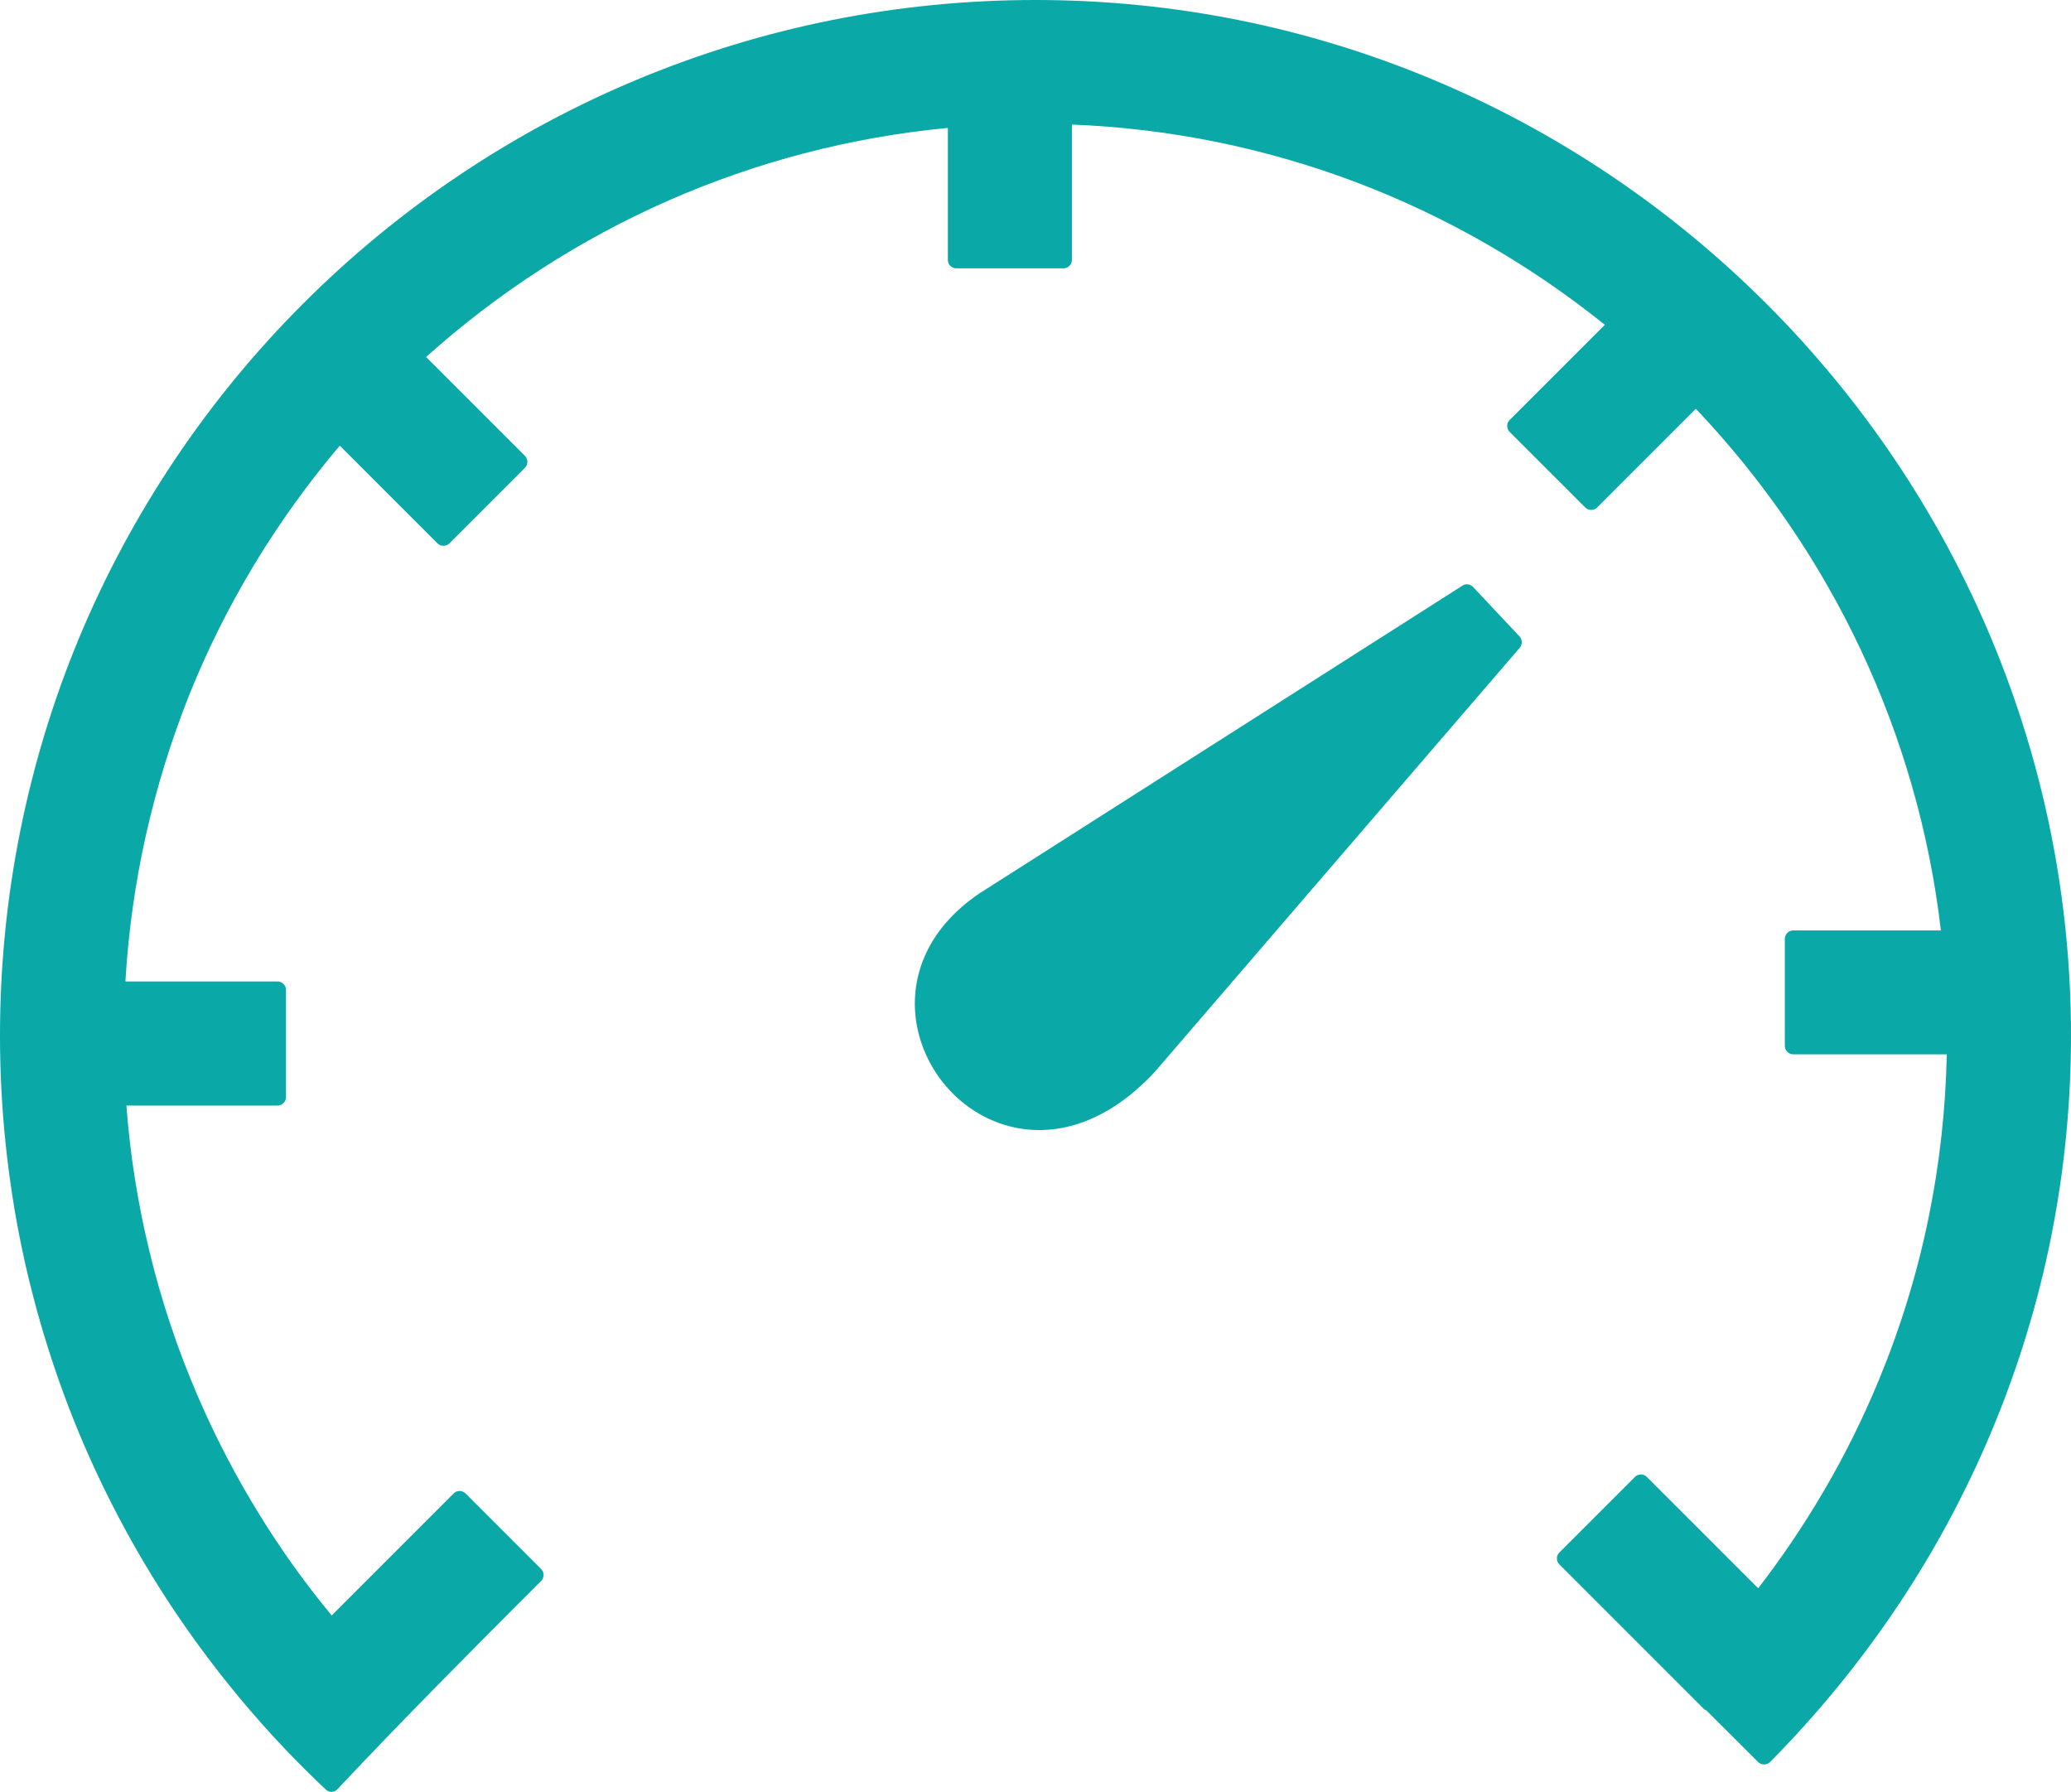
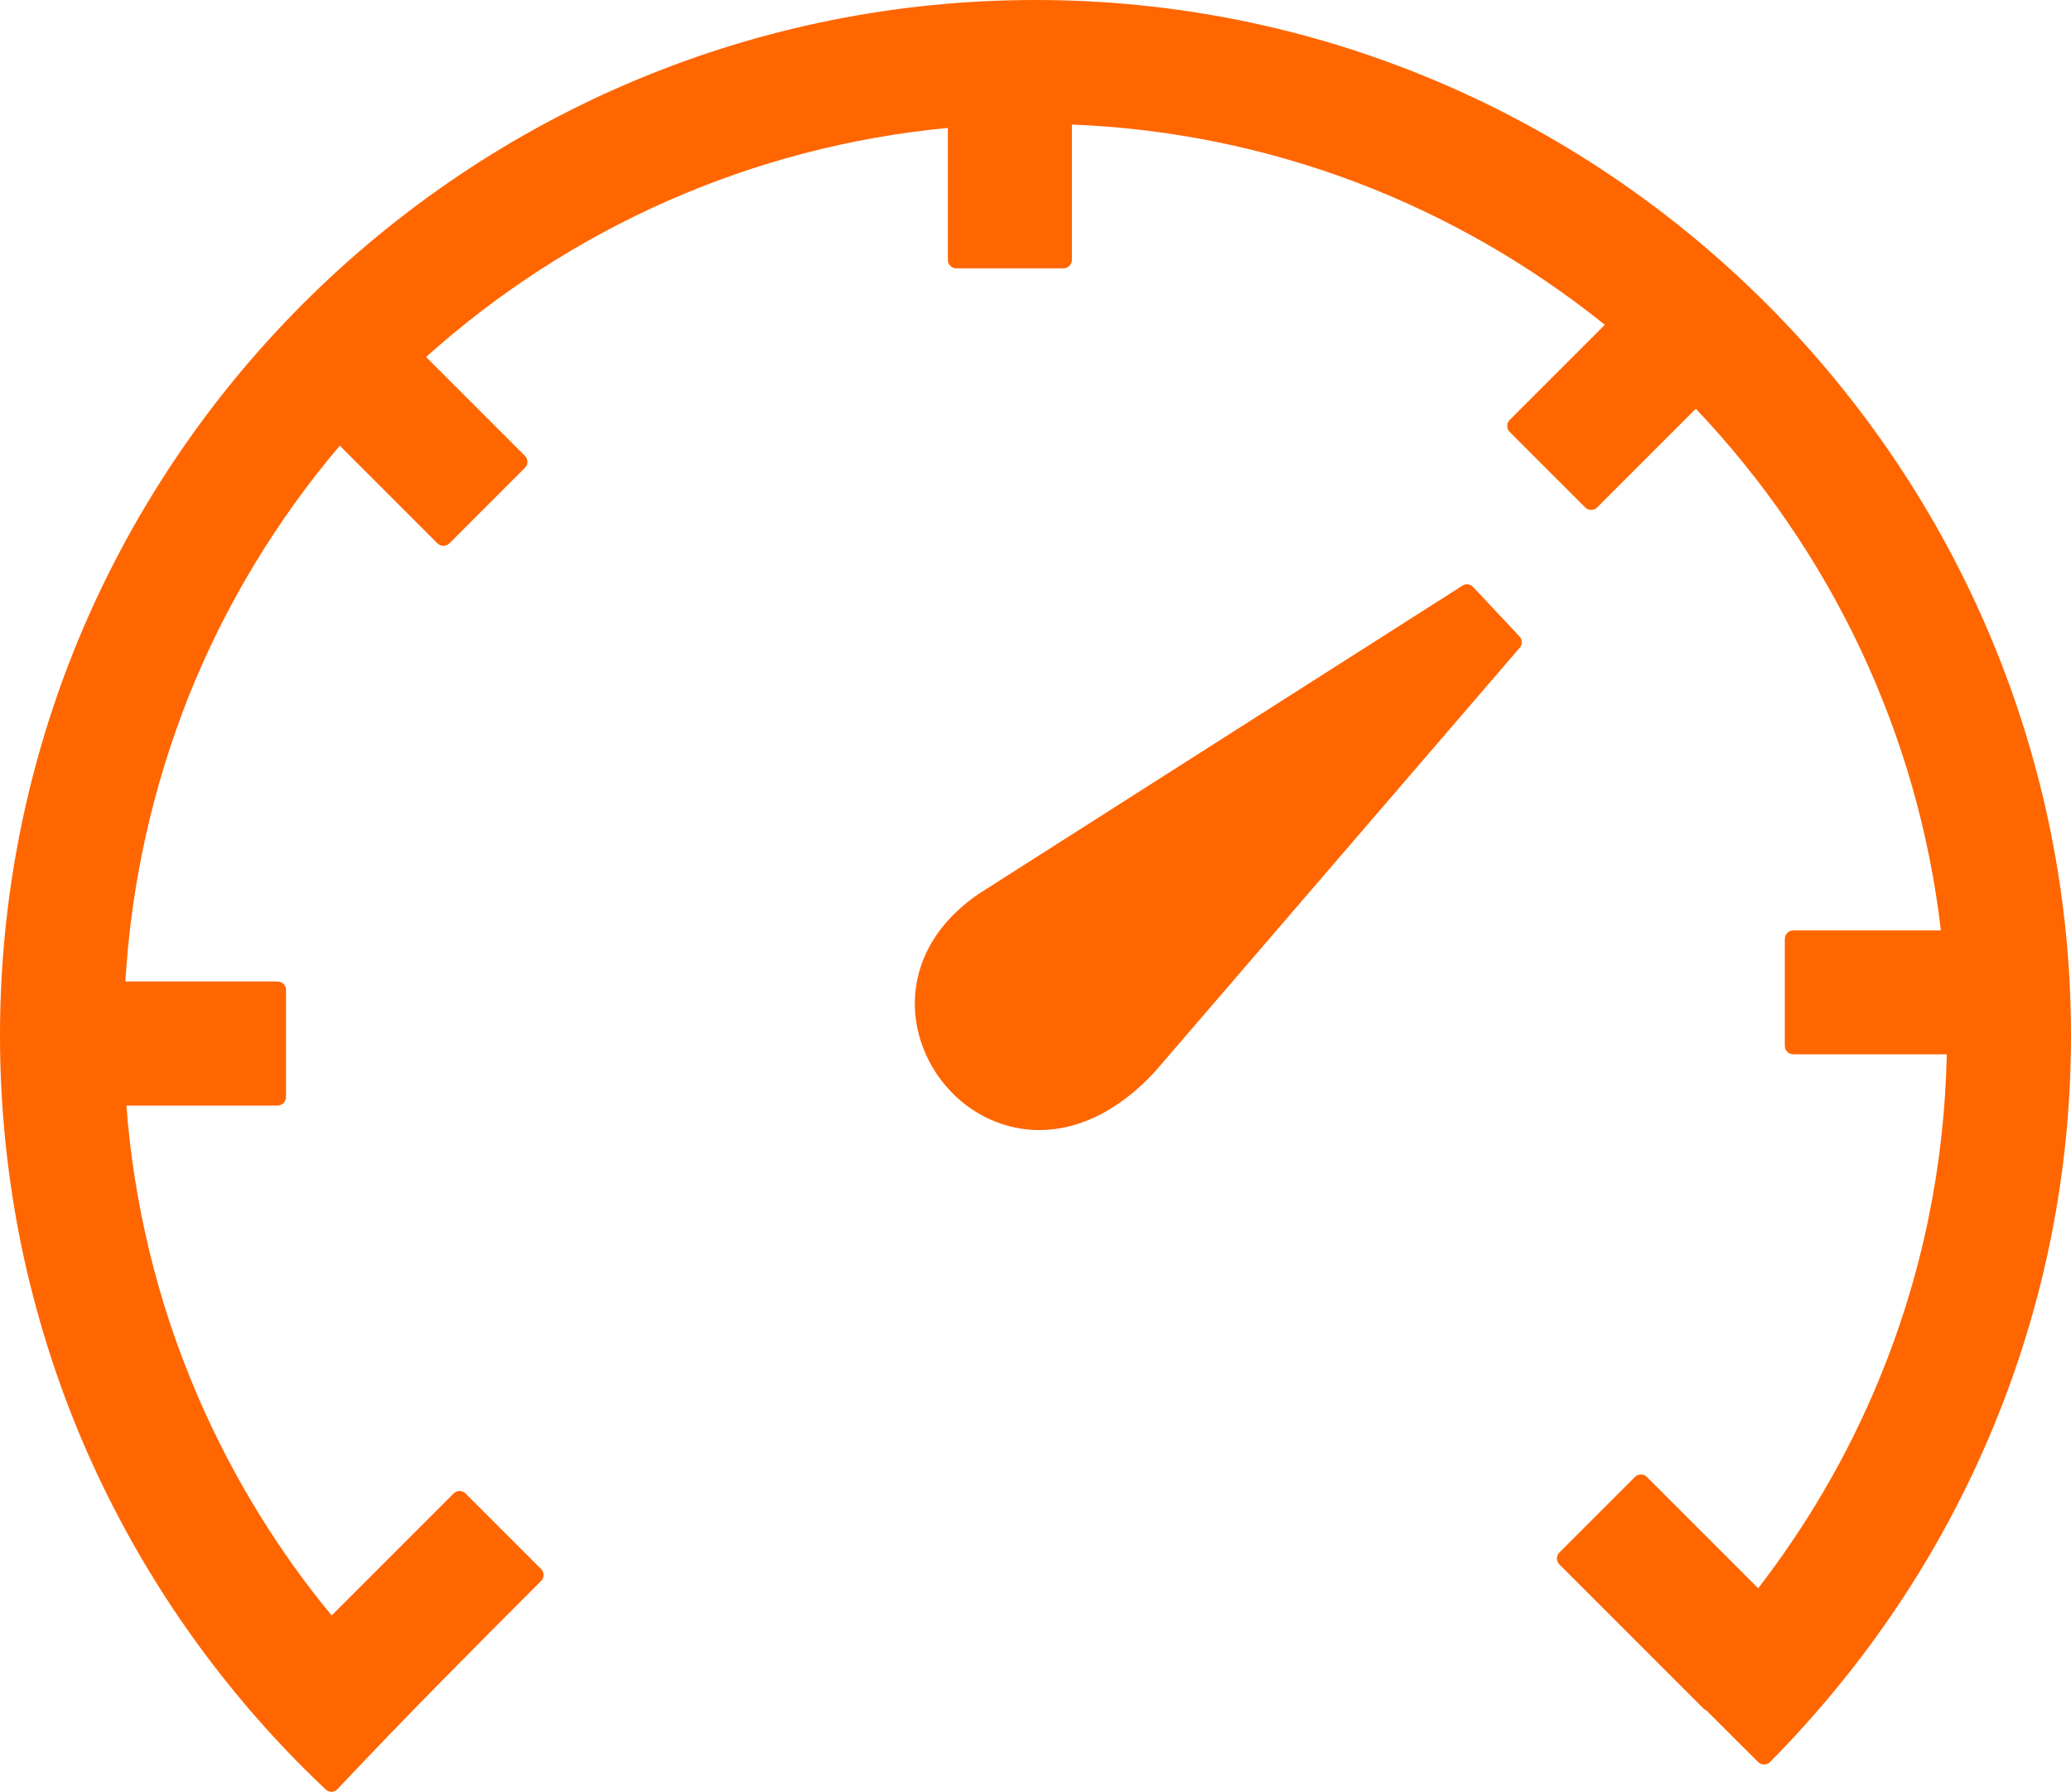
<svg xmlns="http://www.w3.org/2000/svg" version="1.1" id="Layer_1" x="0px" y="0px" viewBox="0 0 122.88 106.3" style="enable-background:new 0 0 122.88 106.3" xml:space="preserve">
  <g>
-     <path fill="#0aa8a7" d="M58.15,52.98l28.6-18.22c0.2-0.15,0.48-0.12,0.65,0.06l2.76,2.94c0.17,0.18,0.18,0.47,0.02,0.66L68.51,63.6 c-3.08,3.31-6.37,3.96-9.02,3.1c-1.32-0.43-2.47-1.22-3.35-2.25c-0.88-1.02-1.49-2.27-1.74-3.61c-0.49-2.67,0.49-5.66,3.73-7.85 L58.15,52.98L58.15,52.98z M19.33,106.17c-3.05-2.87-5.8-6.05-8.21-9.48c-2.39-3.4-4.44-7.06-6.11-10.91 C3.38,82,2.12,78.02,1.26,73.88C0.44,69.86,0,65.7,0,61.44c0-8.32,1.66-16.25,4.65-23.49C7.77,30.43,12.33,23.66,18,18 c5.66-5.66,12.43-10.23,19.95-13.34C45.19,1.66,53.12,0,61.44,0c8.3,0,16.21,1.66,23.43,4.66c7.52,3.12,14.28,7.7,19.95,13.37 c5.68,5.68,10.26,12.46,13.38,19.97c3.01,7.24,4.68,15.16,4.68,23.44c0,4.05-0.4,8.01-1.16,11.85c-0.78,3.94-1.95,7.75-3.46,11.4 c-1.54,3.71-3.43,7.25-5.64,10.55c-2.23,3.34-4.78,6.45-7.6,9.3c-0.19,0.19-0.51,0.19-0.7,0l-3.07-3.06 c-0.06-0.02-0.12-0.06-0.17-0.11l-8.56-8.56c-0.19-0.19-0.19-0.51,0-0.7l4.49-4.49c0.19-0.19,0.51-0.19,0.7,0l6.61,6.61 c1.4-1.82,2.69-3.72,3.85-5.7c1.25-2.12,2.35-4.34,3.3-6.63c1.28-3.1,2.29-6.35,2.97-9.71c0.64-3.12,1-6.35,1.07-9.64h-9.11 c-0.27,0-0.5-0.22-0.5-0.5V55.7c0-0.27,0.22-0.5,0.5-0.5h8.76c-0.68-5.85-2.31-11.43-4.72-16.58c-2.49-5.31-5.82-10.15-9.82-14.37 l-5.86,5.86c-0.19,0.19-0.51,0.19-0.7,0l-4.49-4.49c-0.19-0.19-0.19-0.51,0-0.7l5.65-5.65c-4.44-3.57-9.45-6.46-14.87-8.5 C75.1,8.8,69.47,7.62,63.6,7.39v8.03c0,0.27-0.22,0.5-0.5,0.5h-6.36c-0.27,0-0.5-0.22-0.5-0.5V7.59 c-5.83,0.55-11.4,2.04-16.54,4.29c-5.31,2.33-10.17,5.49-14.42,9.3l5.87,5.87c0.19,0.19,0.19,0.51,0,0.7l-4.49,4.49 c-0.19,0.19-0.51,0.19-0.7,0l-5.8-5.8c-3.73,4.4-6.78,9.41-8.96,14.86C9.1,46.6,7.79,52.29,7.44,58.23h9.03 c0.27,0,0.5,0.22,0.5,0.5v6.36c0,0.27-0.22,0.5-0.5,0.5H7.5c0.22,2.94,0.68,5.8,1.35,8.58c0.72,3.01,1.7,5.92,2.91,8.72 c1.05,2.43,2.27,4.76,3.64,6.98c1.29,2.09,2.72,4.09,4.28,5.97l7.24-7.24c0.19-0.19,0.51-0.19,0.7,0l4.49,4.49 c0.19,0.19,0.19,0.51,0,0.7c-4.14,4.14-8.09,8.11-12.09,12.36C19.84,106.35,19.53,106.36,19.33,106.17L19.33,106.17z" />
+     <path fill="#ff6600" d="M58.15,52.98l28.6-18.22c0.2-0.15,0.48-0.12,0.65,0.06l2.76,2.94c0.17,0.18,0.18,0.47,0.02,0.66L68.51,63.6 c-3.08,3.31-6.37,3.96-9.02,3.1c-1.32-0.43-2.47-1.22-3.35-2.25c-0.88-1.02-1.49-2.27-1.74-3.61c-0.49-2.67,0.49-5.66,3.73-7.85 L58.15,52.98L58.15,52.98z M19.33,106.17c-3.05-2.87-5.8-6.05-8.21-9.48c-2.39-3.4-4.44-7.06-6.11-10.91 C3.38,82,2.12,78.02,1.26,73.88C0.44,69.86,0,65.7,0,61.44c0-8.32,1.66-16.25,4.65-23.49C7.77,30.43,12.33,23.66,18,18 c5.66-5.66,12.43-10.23,19.95-13.34C45.19,1.66,53.12,0,61.44,0c8.3,0,16.21,1.66,23.43,4.66c7.52,3.12,14.28,7.7,19.95,13.37 c5.68,5.68,10.26,12.46,13.38,19.97c3.01,7.24,4.68,15.16,4.68,23.44c0,4.05-0.4,8.01-1.16,11.85c-0.78,3.94-1.95,7.75-3.46,11.4 c-1.54,3.71-3.43,7.25-5.64,10.55c-2.23,3.34-4.78,6.45-7.6,9.3c-0.19,0.19-0.51,0.19-0.7,0l-3.07-3.06 c-0.06-0.02-0.12-0.06-0.17-0.11l-8.56-8.56c-0.19-0.19-0.19-0.51,0-0.7l4.49-4.49c0.19-0.19,0.51-0.19,0.7,0l6.61,6.61 c1.4-1.82,2.69-3.72,3.85-5.7c1.25-2.12,2.35-4.34,3.3-6.63c1.28-3.1,2.29-6.35,2.97-9.71c0.64-3.12,1-6.35,1.07-9.64h-9.11 c-0.27,0-0.5-0.22-0.5-0.5V55.7c0-0.27,0.22-0.5,0.5-0.5h8.76c-0.68-5.85-2.31-11.43-4.72-16.58c-2.49-5.31-5.82-10.15-9.82-14.37 l-5.86,5.86c-0.19,0.19-0.51,0.19-0.7,0l-4.49-4.49c-0.19-0.19-0.19-0.51,0-0.7l5.65-5.65c-4.44-3.57-9.45-6.46-14.87-8.5 C75.1,8.8,69.47,7.62,63.6,7.39v8.03c0,0.27-0.22,0.5-0.5,0.5h-6.36c-0.27,0-0.5-0.22-0.5-0.5V7.59 c-5.83,0.55-11.4,2.04-16.54,4.29c-5.31,2.33-10.17,5.49-14.42,9.3l5.87,5.87c0.19,0.19,0.19,0.51,0,0.7l-4.49,4.49 c-0.19,0.19-0.51,0.19-0.7,0l-5.8-5.8c-3.73,4.4-6.78,9.41-8.96,14.86C9.1,46.6,7.79,52.29,7.44,58.23h9.03 c0.27,0,0.5,0.22,0.5,0.5v6.36c0,0.27-0.22,0.5-0.5,0.5H7.5c0.22,2.94,0.68,5.8,1.35,8.58c0.72,3.01,1.7,5.92,2.91,8.72 c1.05,2.43,2.27,4.76,3.64,6.98c1.29,2.09,2.72,4.09,4.28,5.97l7.24-7.24c0.19-0.19,0.51-0.19,0.7,0l4.49,4.49 c0.19,0.19,0.19,0.51,0,0.7c-4.14,4.14-8.09,8.11-12.09,12.36C19.84,106.35,19.53,106.36,19.33,106.17L19.33,106.17z" />
  </g>
</svg>
